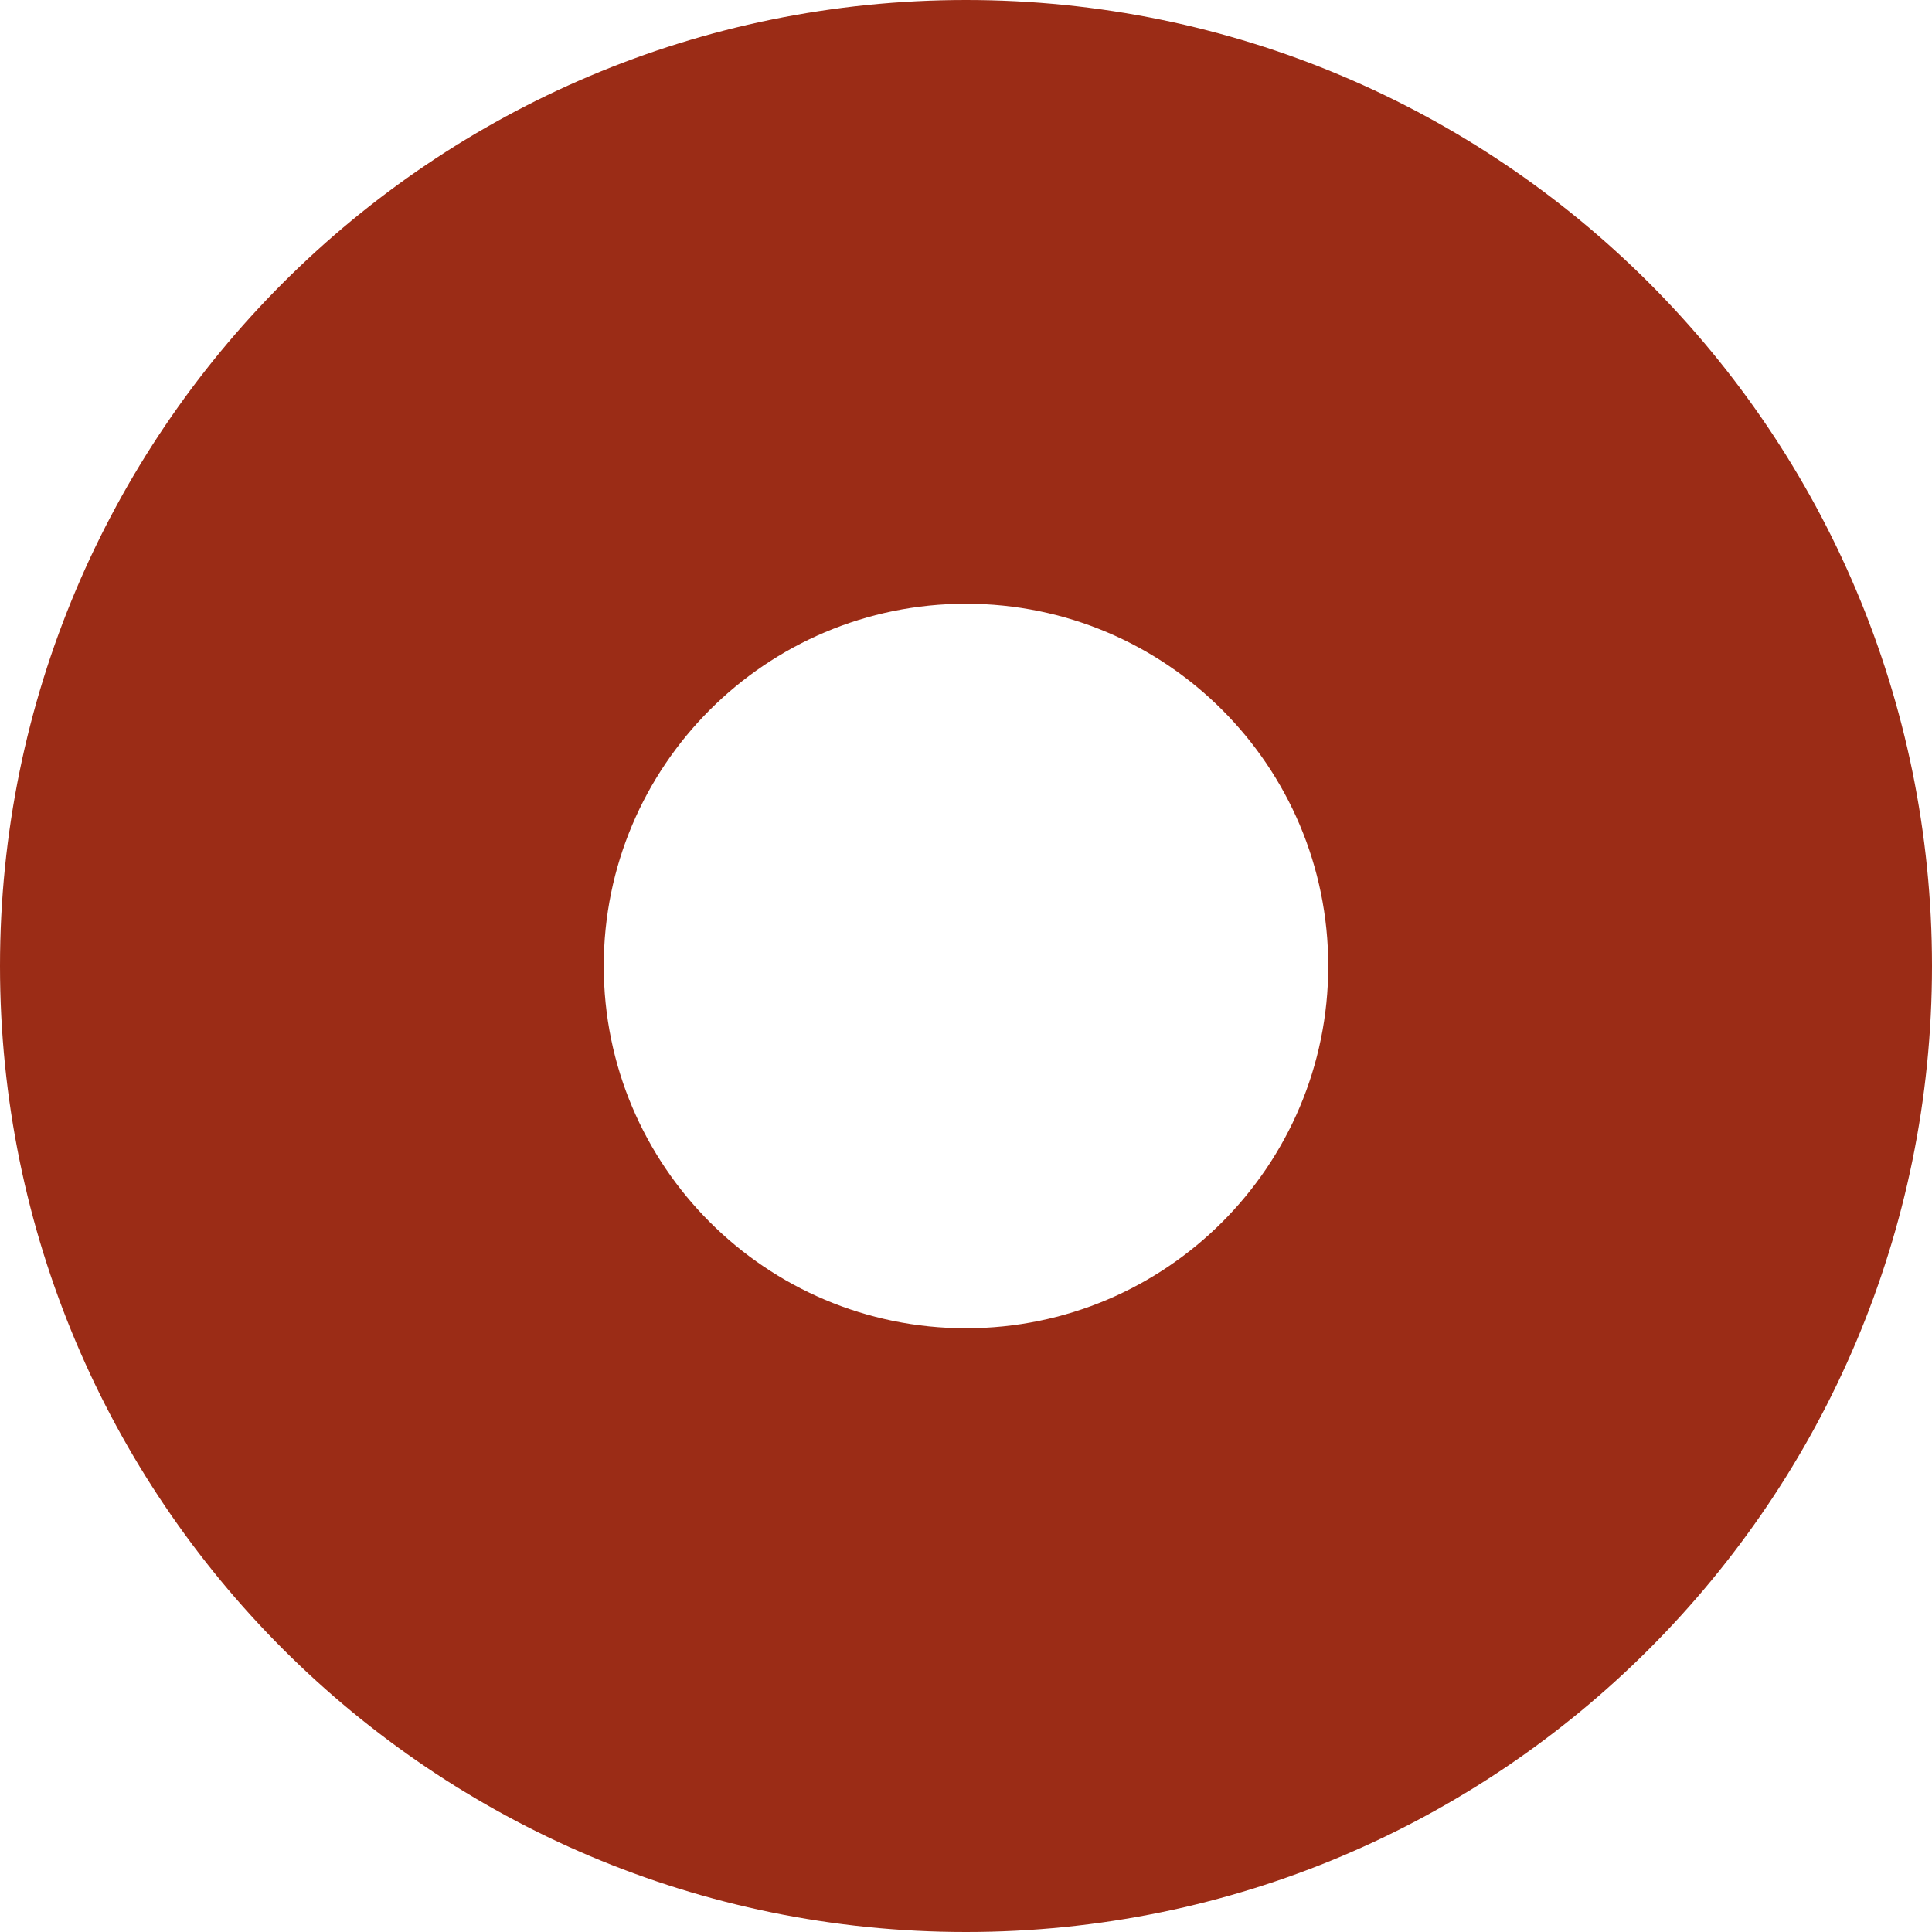
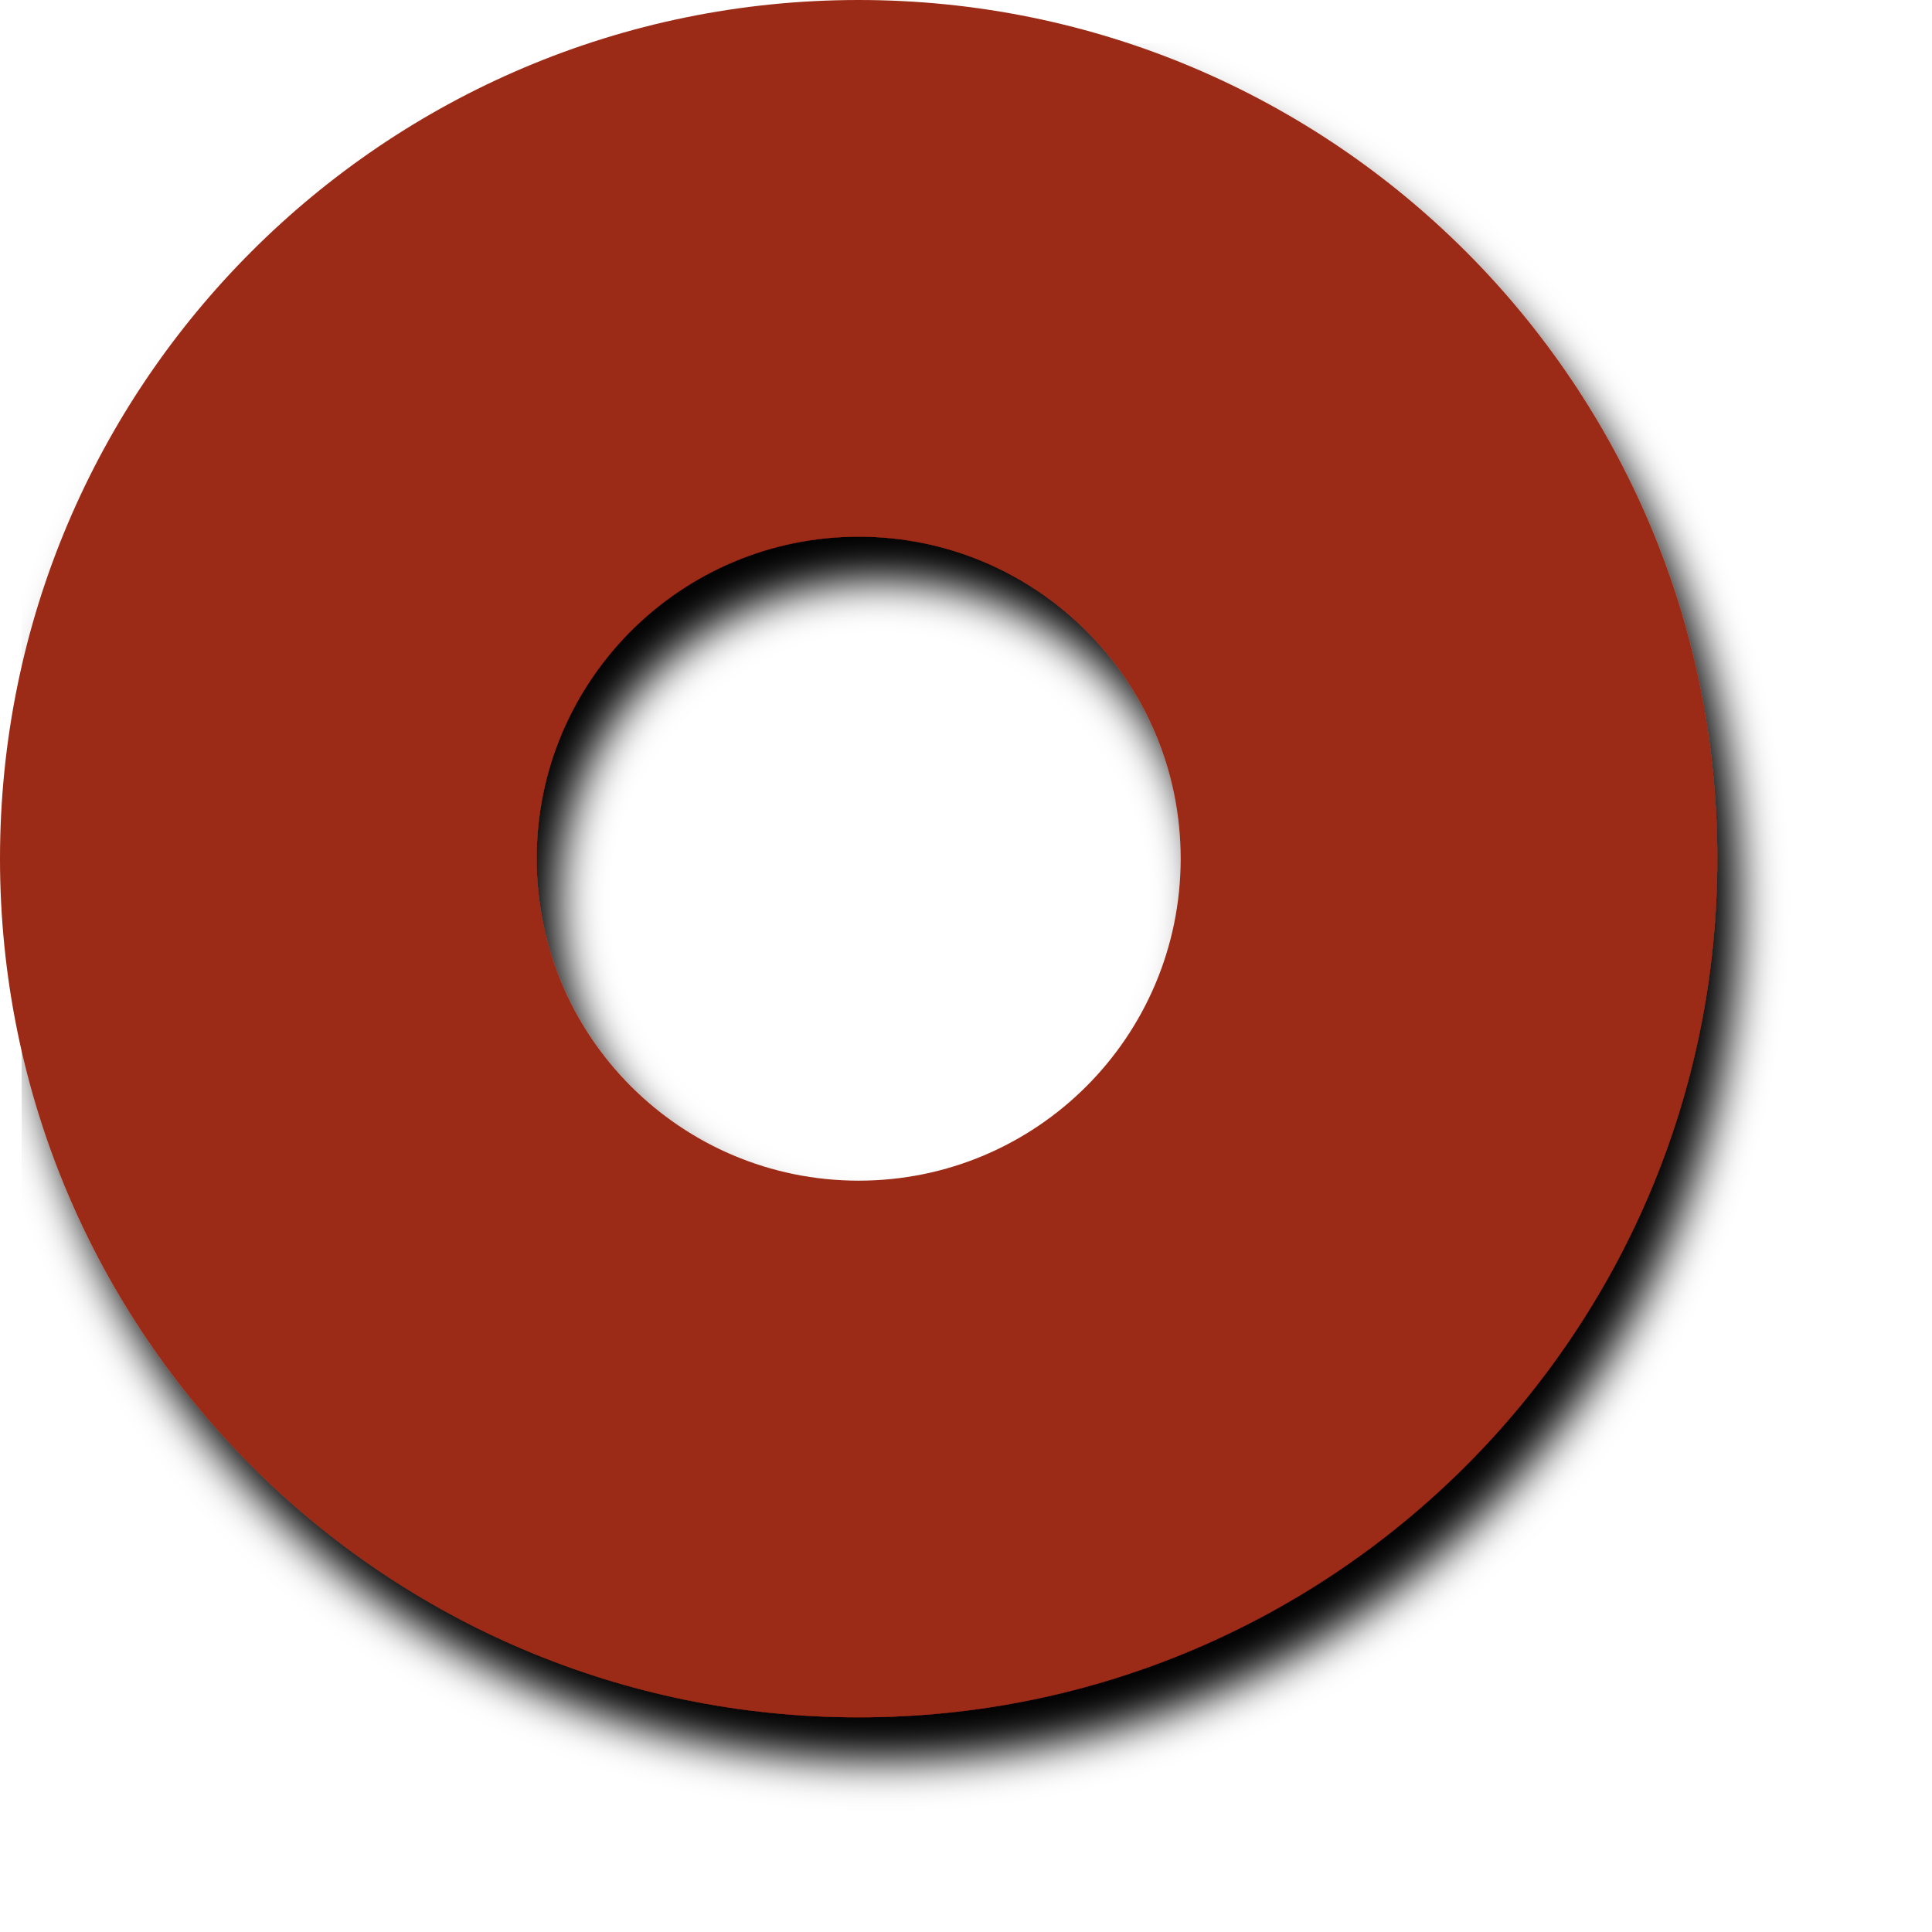
- <svg xmlns="http://www.w3.org/2000/svg" width="20" height="20" fill="rgb(155, 44, 22)" class="bi bi-record-circle-fill" viewBox="0 0 16 16">
-   <path d="M16 8A8 8 0 1 1 0 8a8 8 0 0 1 16 0m-8 3a3 3 0 1 0 0-6 3 3 0 0 0 0 6" />
+ <svg xmlns="http://www.w3.org/2000/svg" fill="rgb(155, 44, 22)" class="bi bi-record-circle-fill" viewBox="0 0 18 18">
+   <filter id="shadow">
+     <feDropShadow dx="0.2" dy="0.4" stdDeviation="0.2" />
+   </filter>
+   <g filter="url(#shadow)">
+     <path d="M16 8A8 8 0 1 1 0 8a8 8 0 0 1 16 0m-8 3a3 3 0 1 0 0-6 3 3 0 0 0 0 6" />
+   </g>
</svg>
